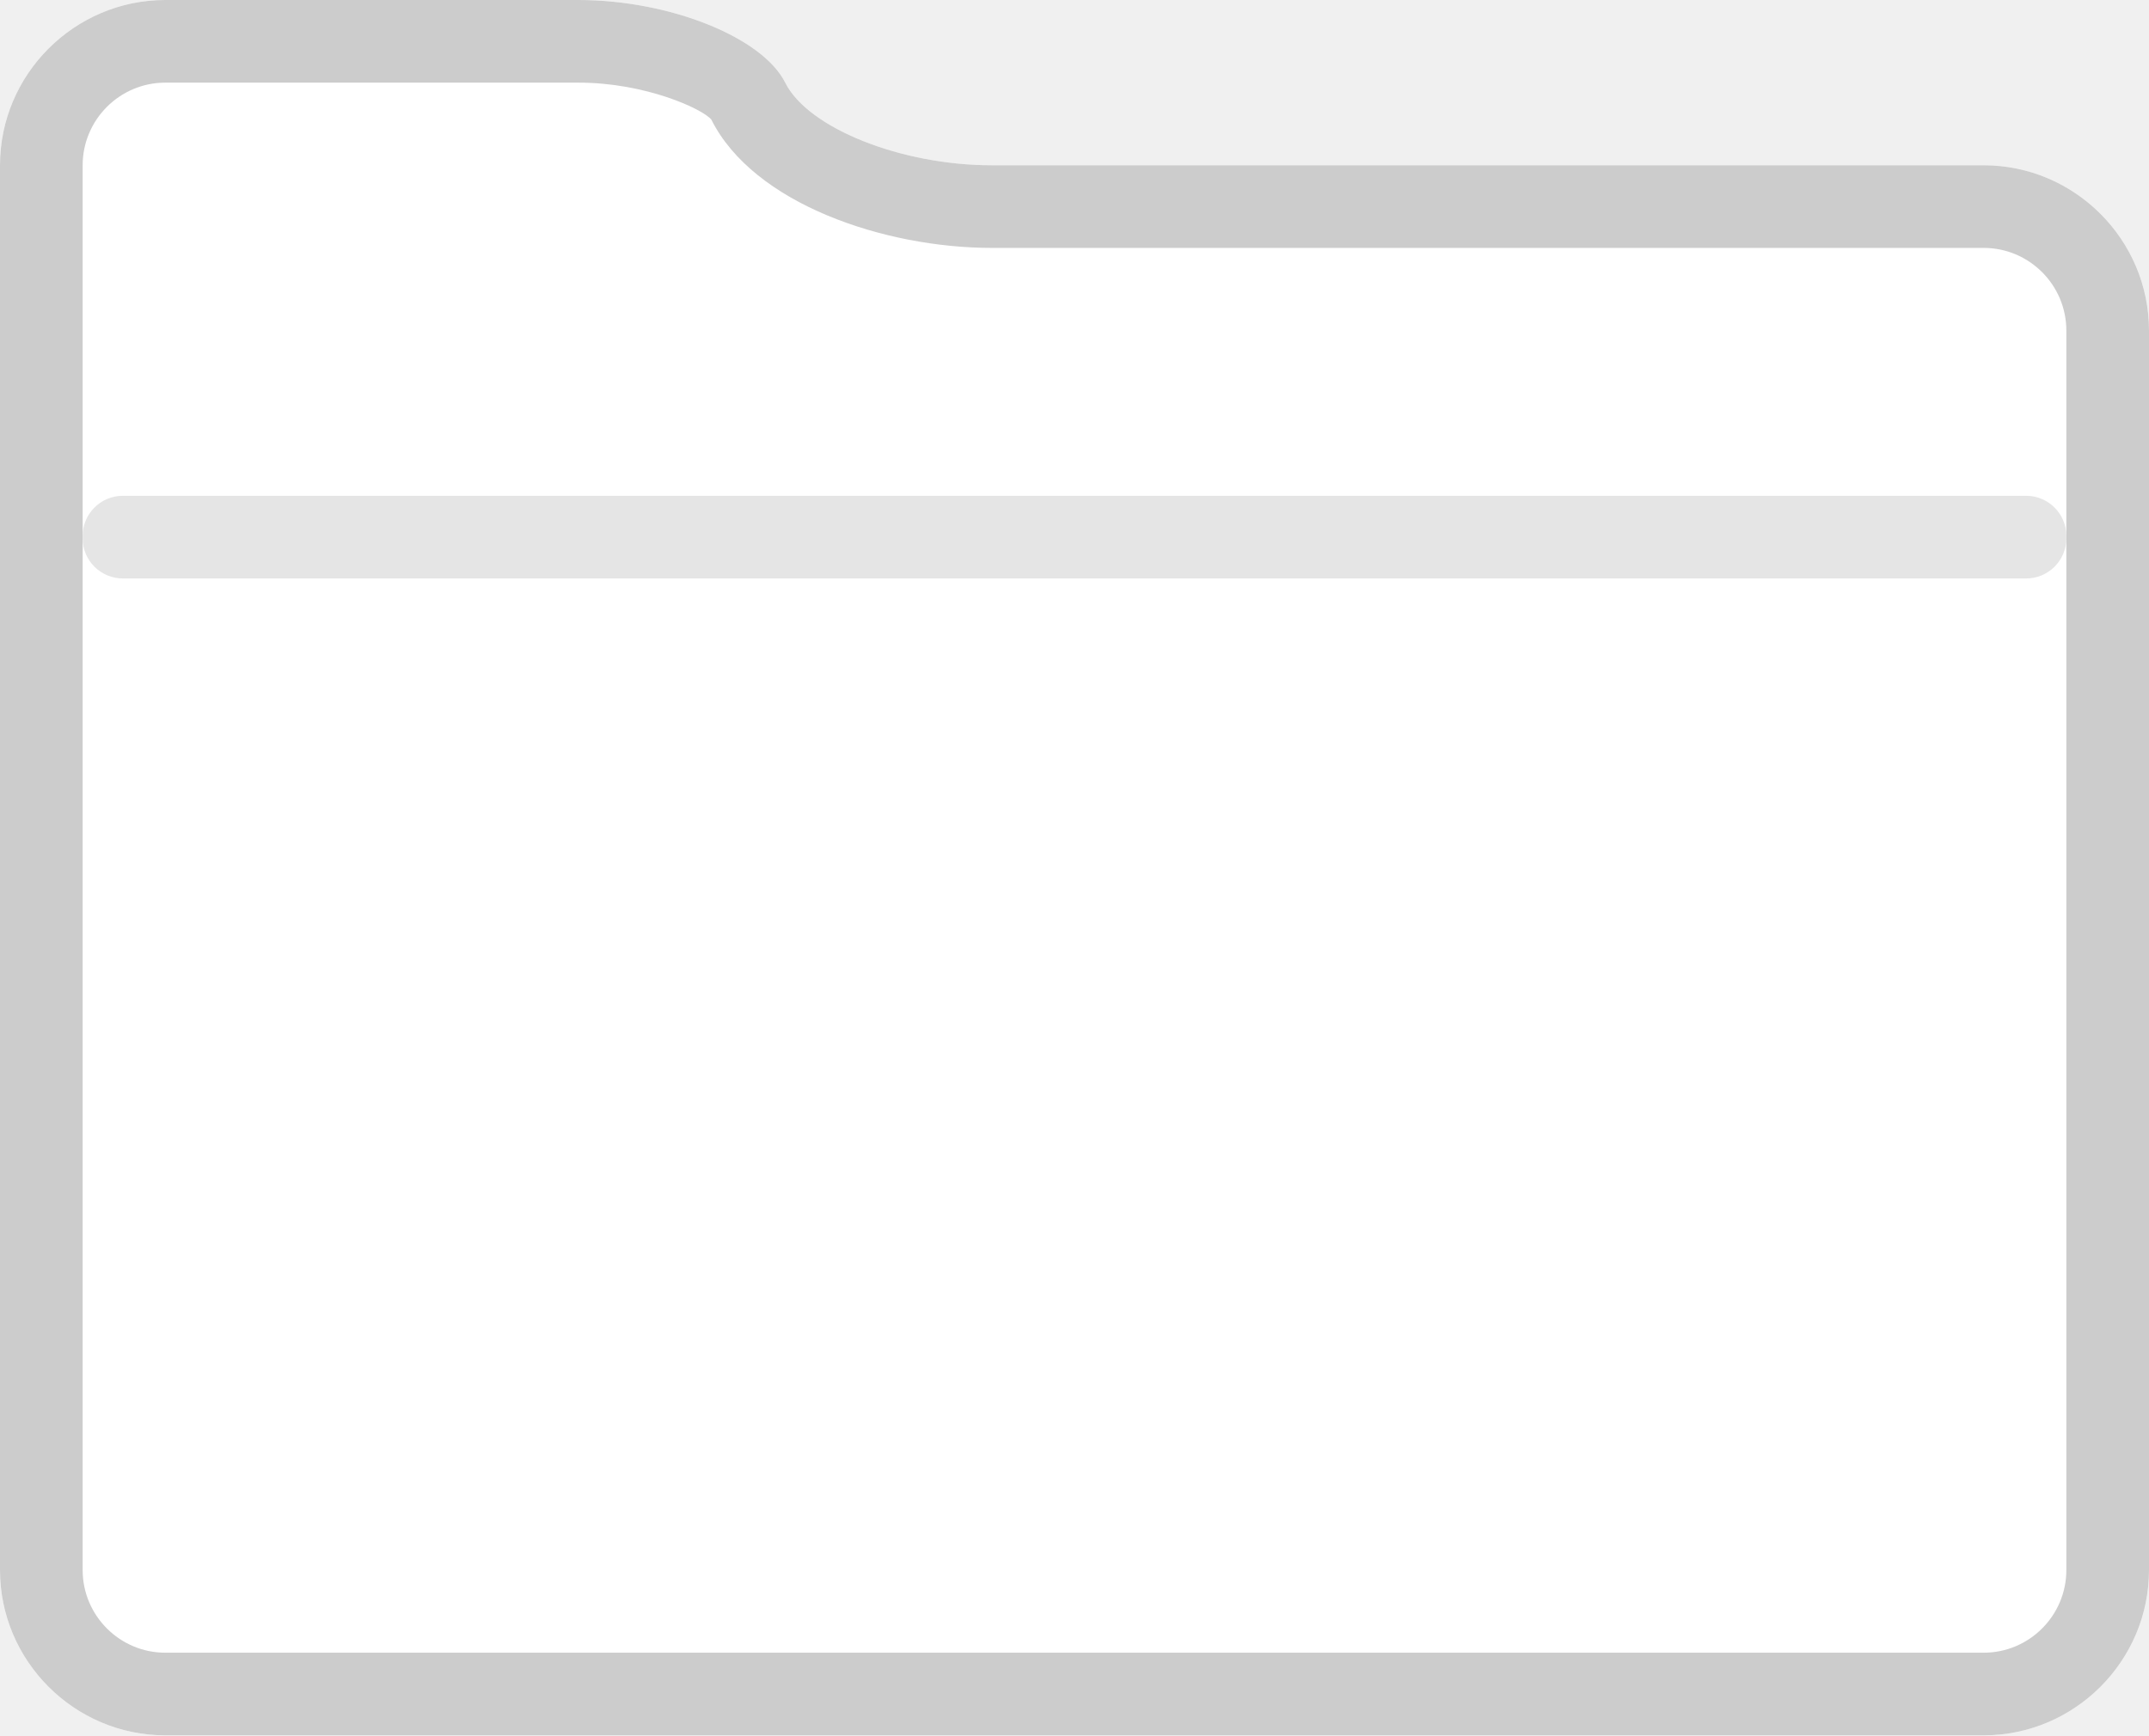
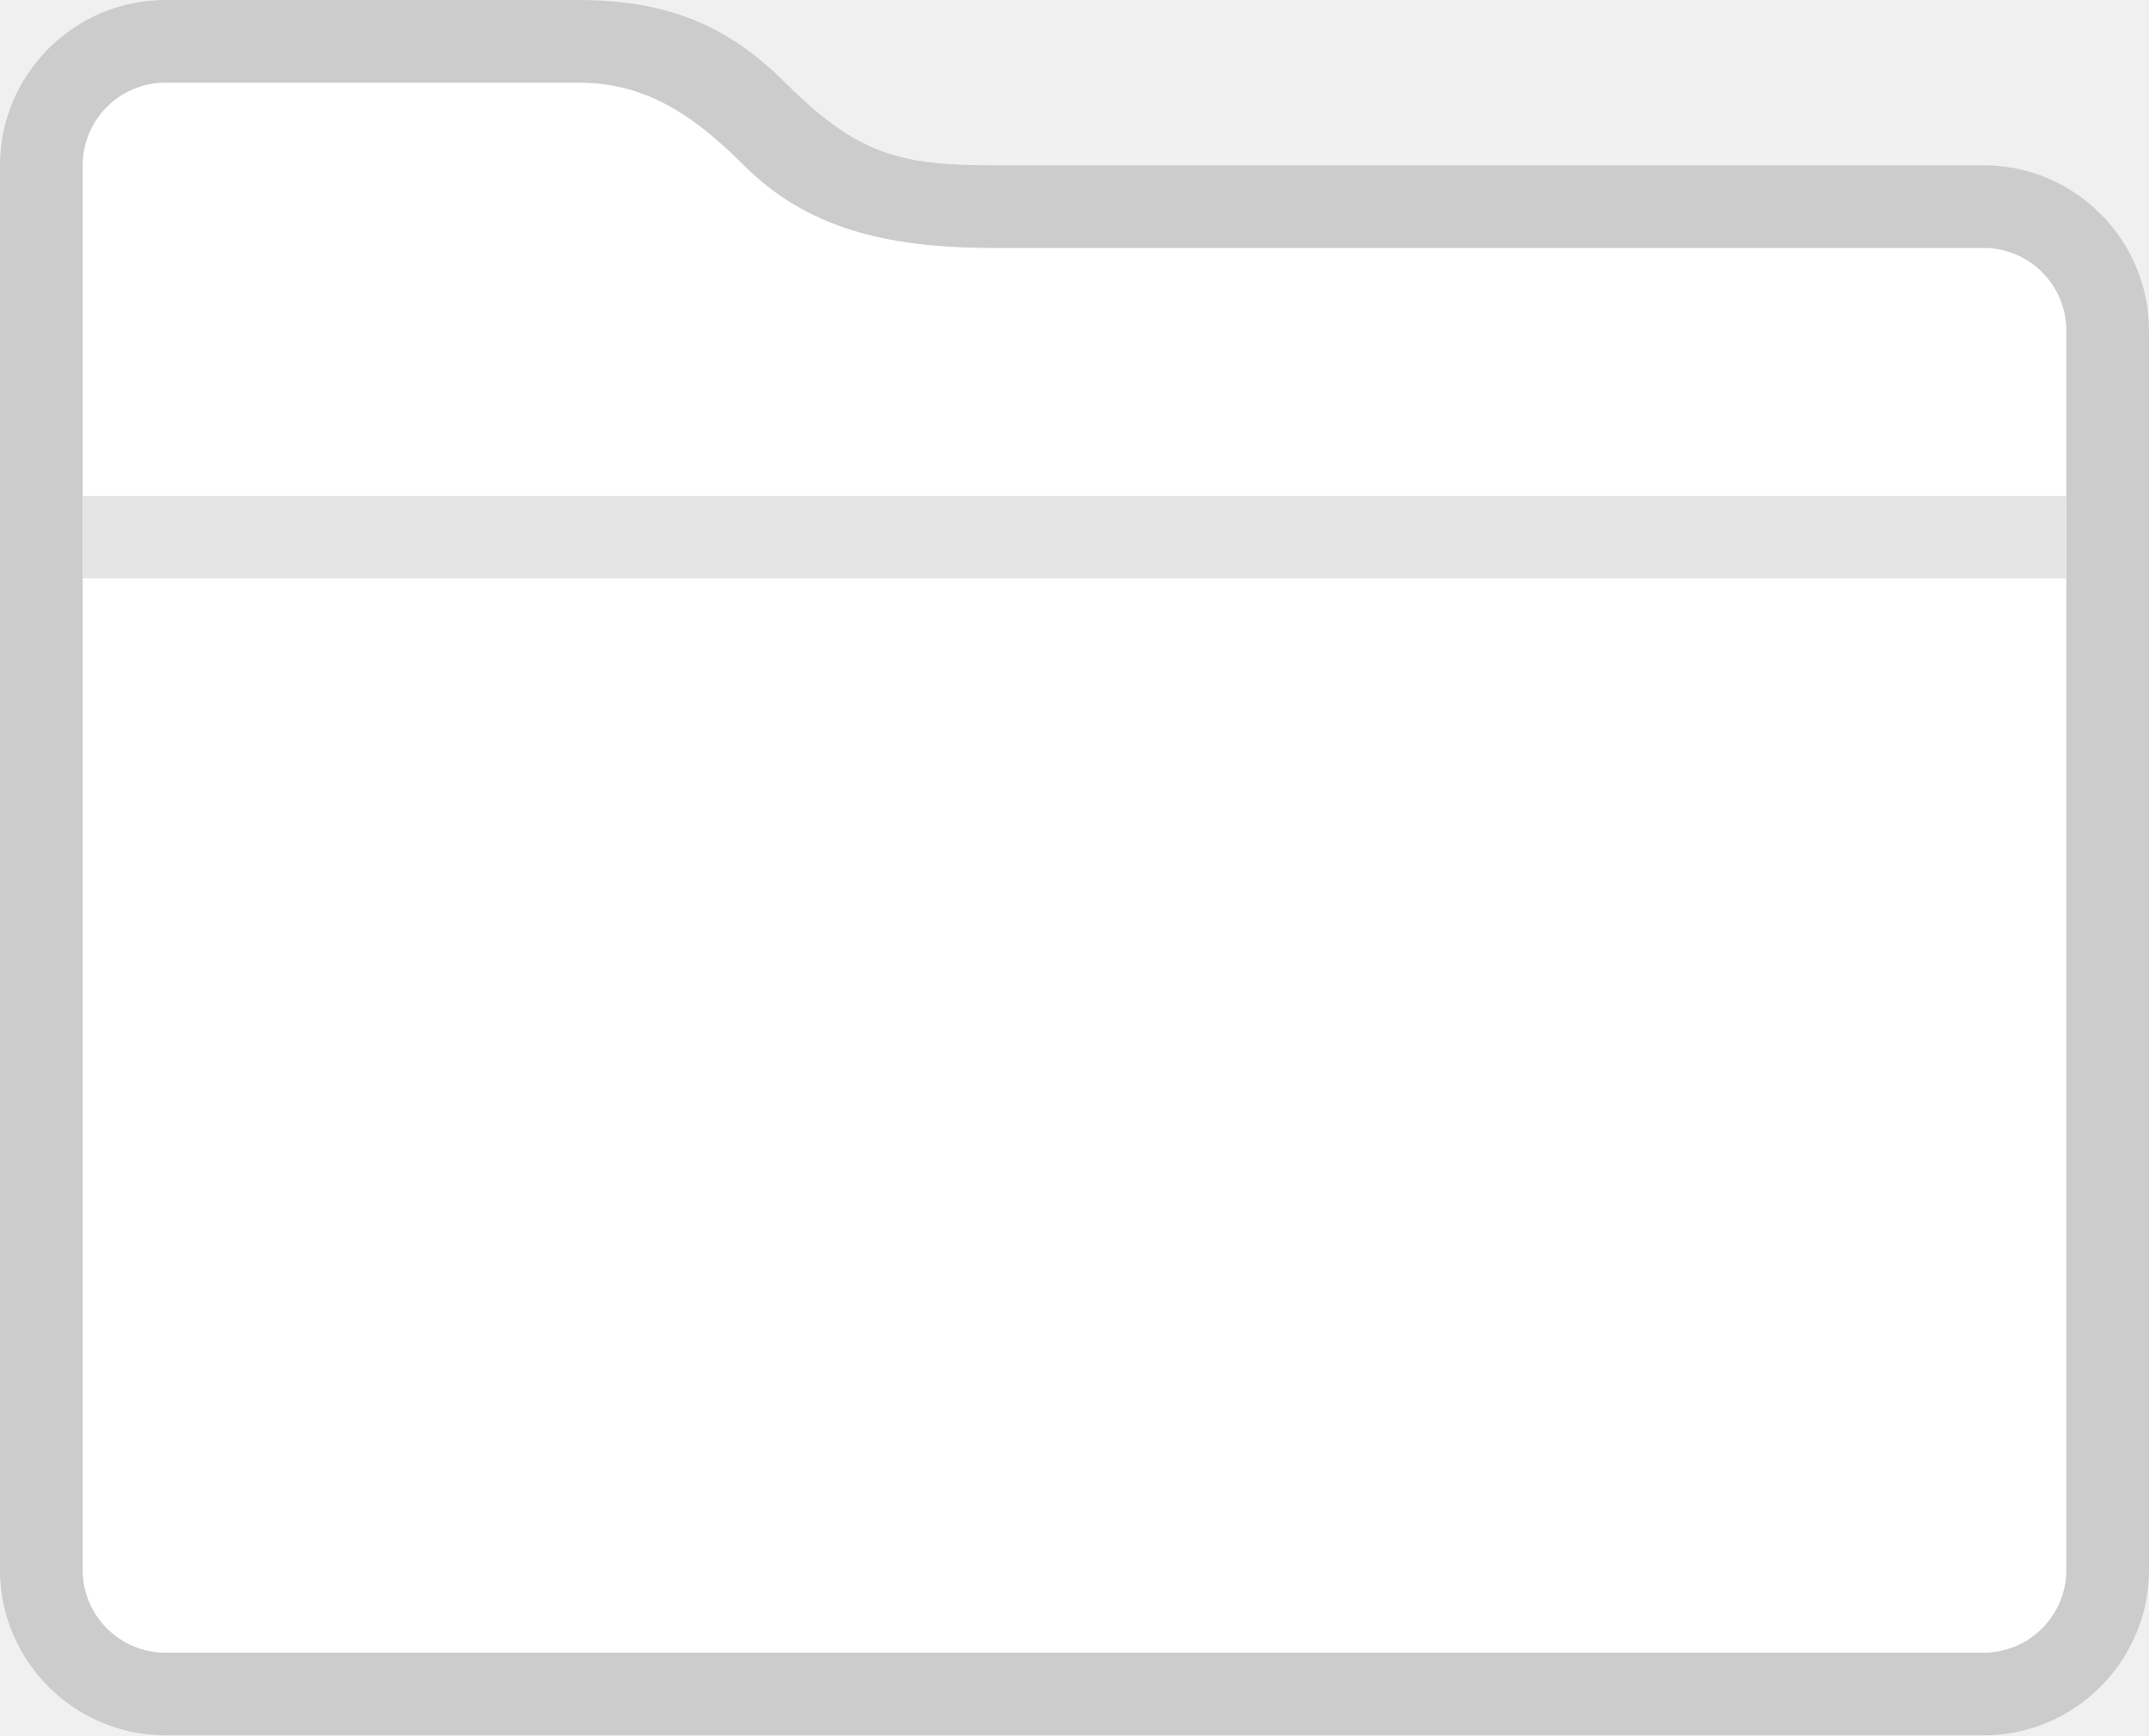
<svg xmlns="http://www.w3.org/2000/svg" version="1.1" id="Layer_1" x="0px" y="0px" width="26px" height="21px" viewBox="0 0 26 21" enable-background="new 0 0 26 21" xml:space="preserve">
+   <path fill="#FFFFFF" d="M7,1c0.805,0,1.383,0.383,2,1c0.633,0.633,1.7,1,3,1h12c0.551,0,1,0.449,1,1v15c0,0.551-0.449,1-1,1H2  c-0.551,0-1-0.449-1-1V2c0-0.551,0.449-1,1-1H7" />
  <g>
    <g>
-       <path fill="#FFFFFF" d="M26,19c0,1.1-0.9,2-2,2H2c-1.1,0-2-0.9-2-2V2c0-1.1,0.9-2,2-2h5c1.1,0,2.225,0.45,2.5,1    c0.275,0.55,1.4,1,2.5,1h12c1.1,0,2,0.9,2,2V19z" />
      <g>
-         <path fill="#CCCCCC" d="M7,1c0.805,0,1.495,0.315,1.606,0.447C9.116,2.467,10.7,3,12,3h12c0.551,0,1,0.449,1,1v15     c0,0.551-0.449,1-1,1H2c-0.551,0-1-0.449-1-1V2c0-0.551,0.449-1,1-1H7 M7,0H2C0.9,0,0,0.9,0,2v17c0,1.1,0.9,2,2,2h22     c1.1,0,2-0.9,2-2V4c0-1.1-0.9-2-2-2H12c-1.1,0-2.225-0.45-2.5-1C9.225,0.45,8.1,0,7,0L7,0z" />
+         <path fill="#CCCCCC" d="M7,1c0.805,0,1.383,0.383,2,1c0.75,0.75,1.7,1,3,1h12c0.551,0,1,0.449,1,1v15c0,0.551-0.449,1-1,1H2     c-0.551,0-1-0.449-1-1V2c0-0.551,0.449-1,1-1H7 M7,0H2C0.9,0,0,0.9,0,2v17c0,1.1,0.9,2,2,2h22c1.1,0,2-0.9,2-2V4c0-1.1-0.9-2-2-2     H12c-1.1,0-1.625-0.125-2.5-1C8.828,0.328,8.1,0,7,0L7,0z" />
      </g>
    </g>
-     <g>
-       <path fill="#E5E5E5" d="M25,6.515C25,6.782,24.782,7,24.515,7H1.485C1.218,7,1,6.782,1,6.515v-0.03C1,6.218,1.218,6,1.485,6h23.03    C24.782,6,25,6.218,25,6.485V6.515z" />
-     </g>
  </g>
+   <rect x="1" y="6" fill="#E5E5E5" width="24" height="1" />
</svg>
